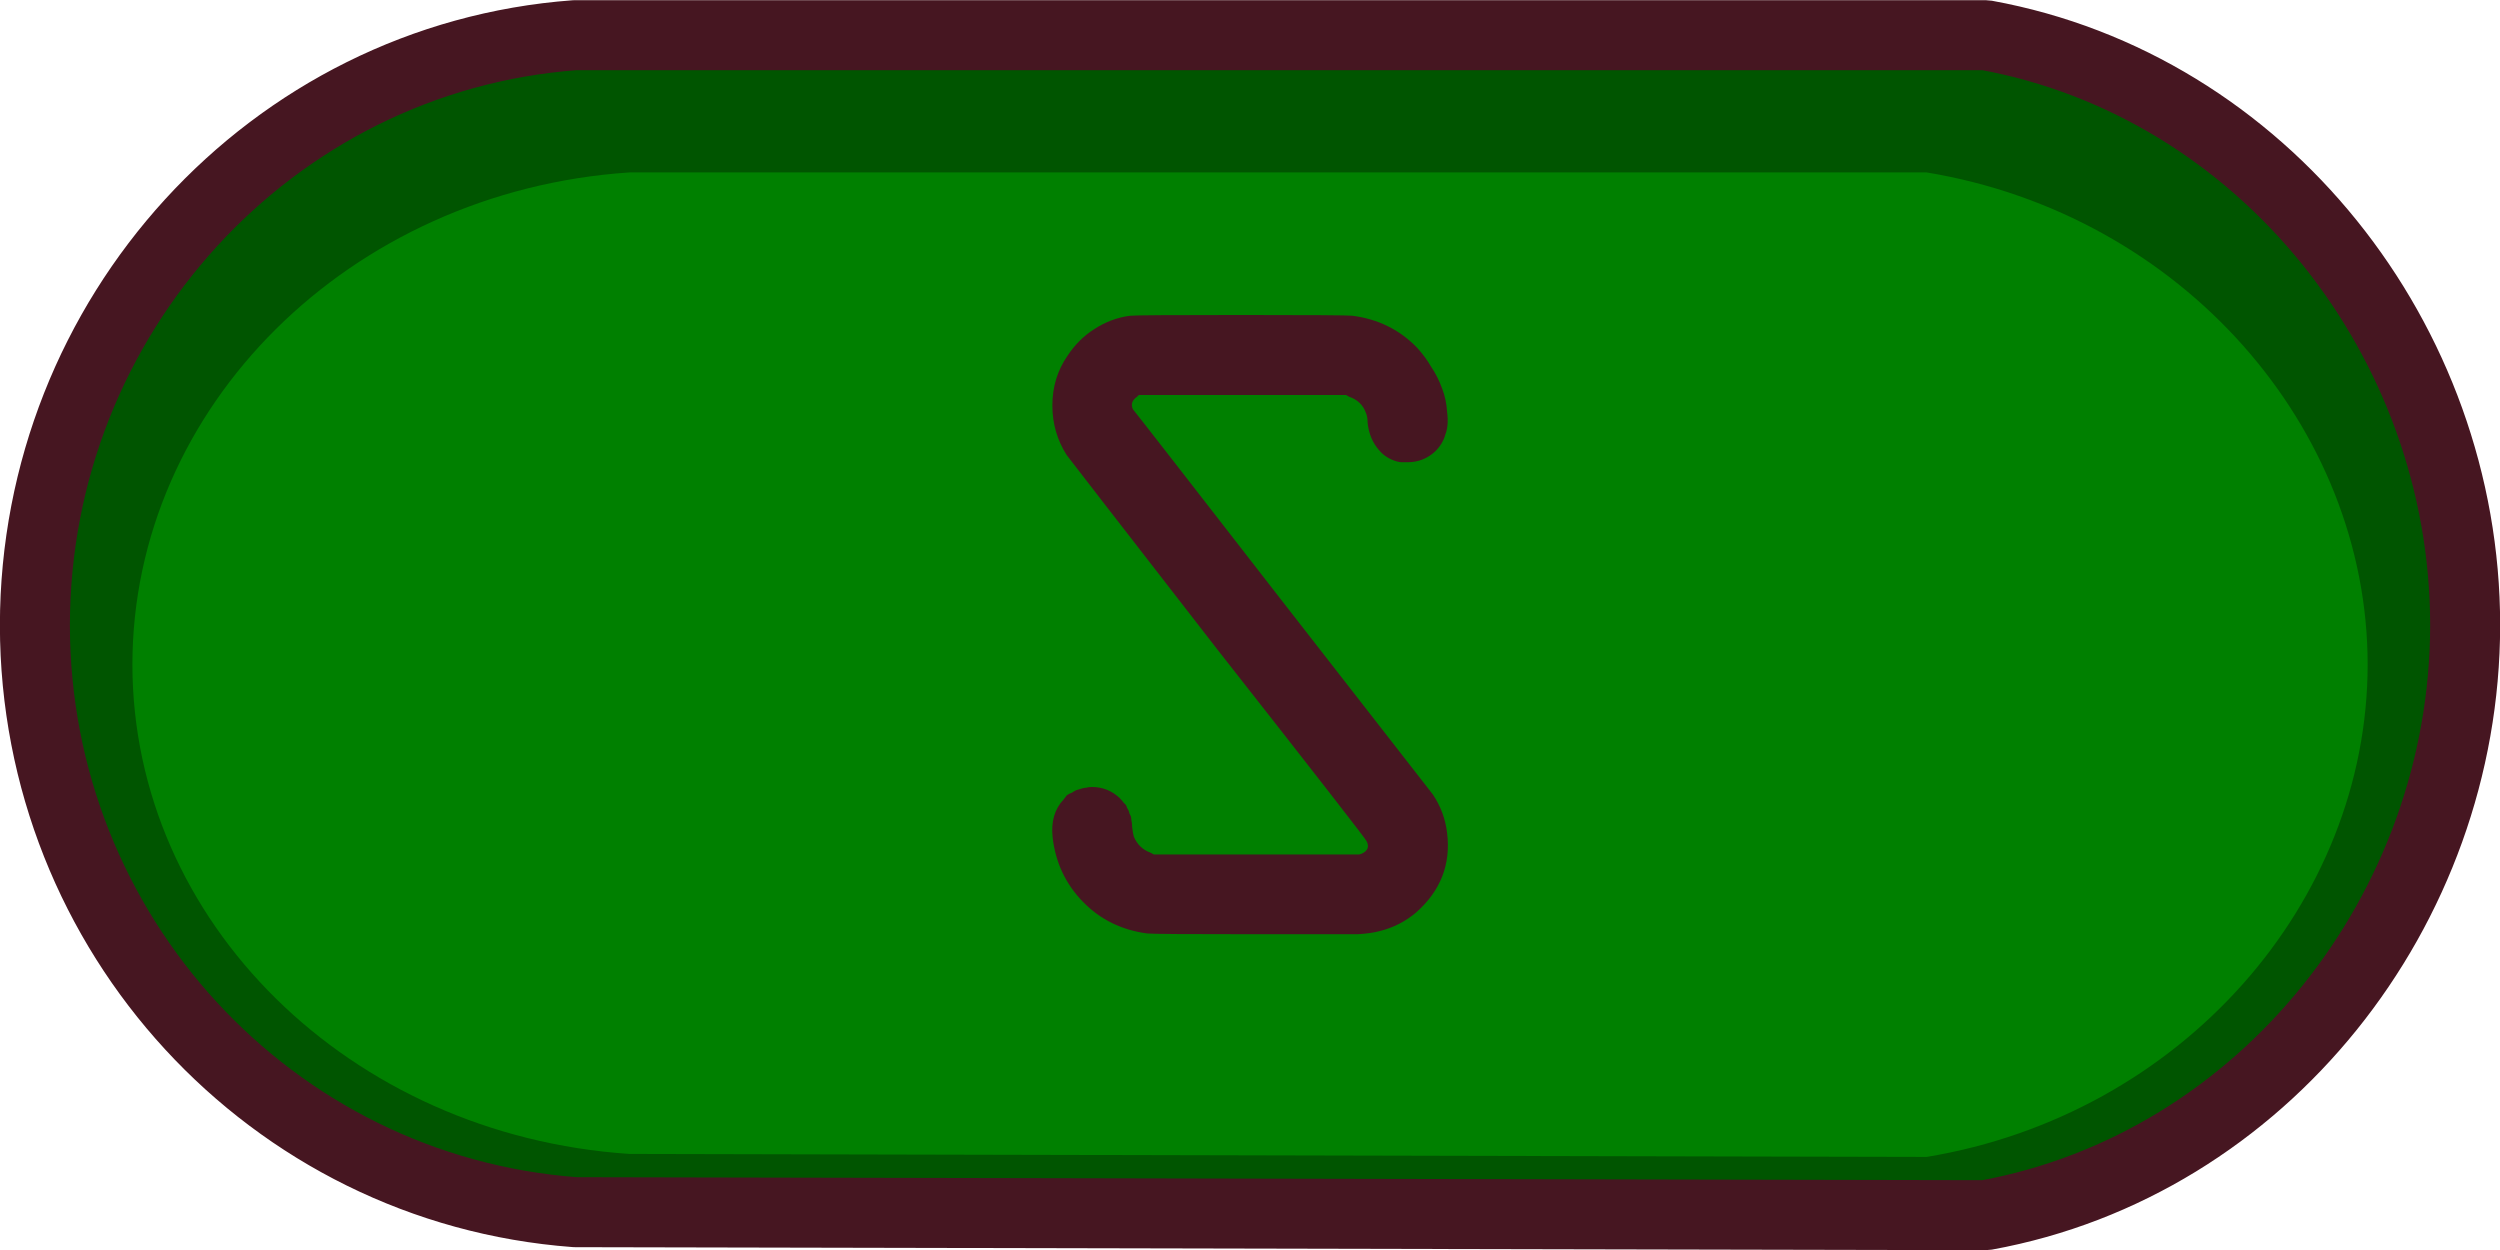
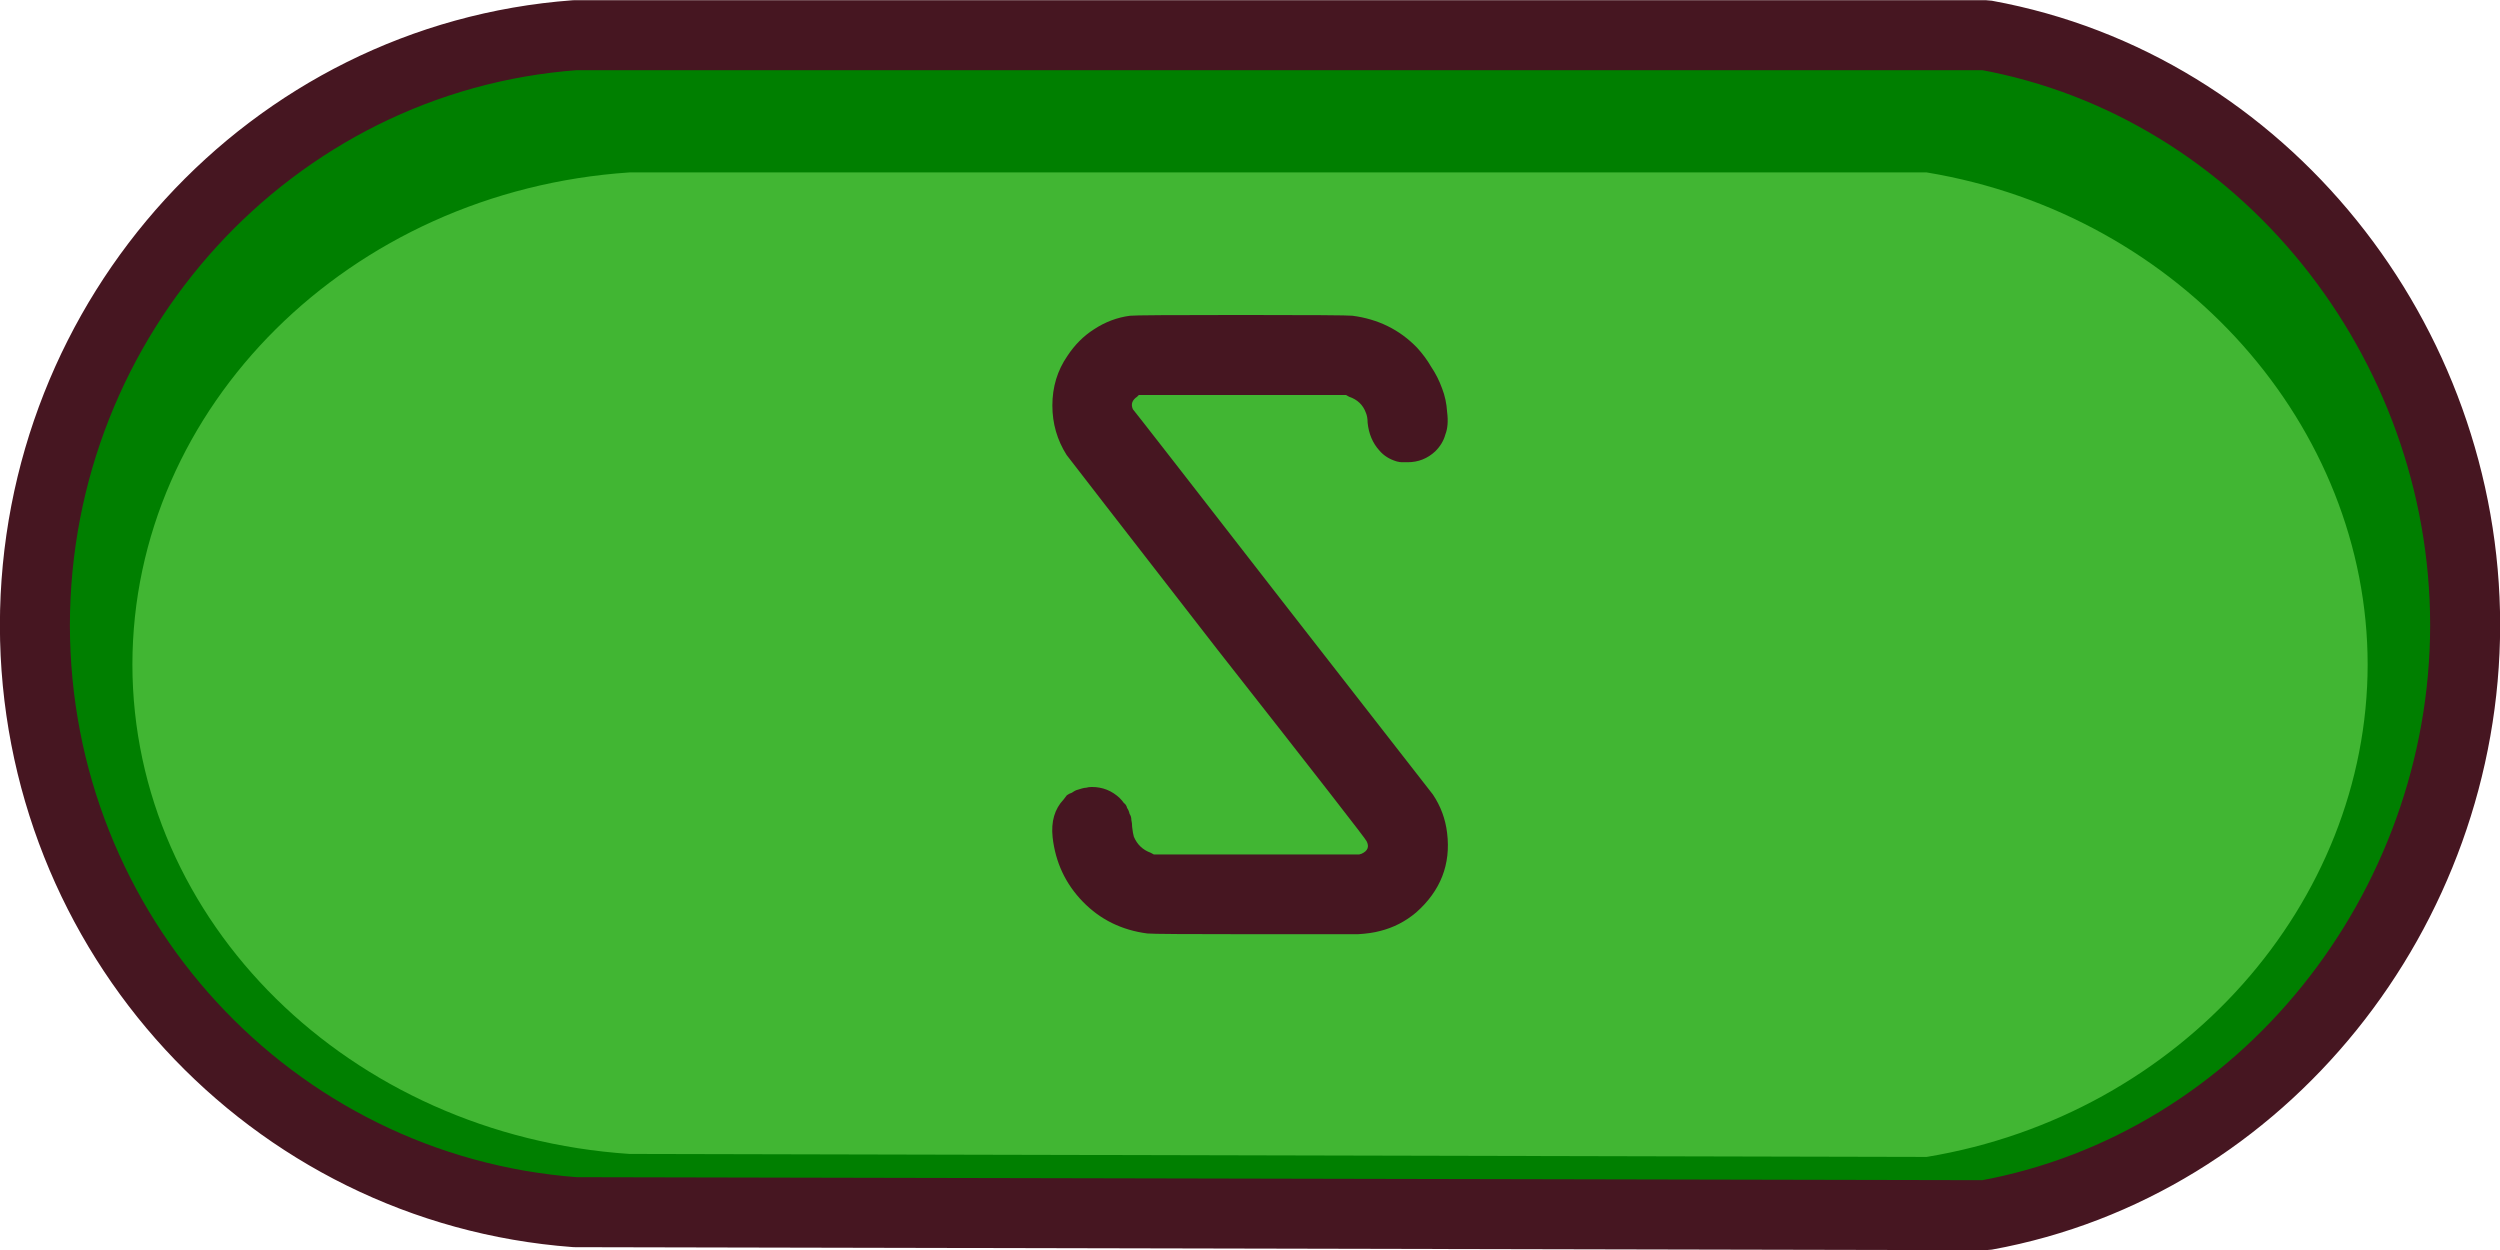
<svg xmlns="http://www.w3.org/2000/svg" width="10mm" height="5mm" viewBox="0 0 10 5" version="1.1" id="svg1995">
  <defs id="defs1992" />
  <g id="layer1" transform="translate(-71.54341,-152.2363)">
-     <path id="rect448" style="fill:#005500;fill-opacity:1;stroke:#461621;stroke-width:0.28;stroke-linecap:butt;stroke-linejoin:bevel;stroke-dasharray:none;stroke-opacity:1" d="m 73.844,152.377 v 0 c -1.218,0.09 -2.16,1.126 -2.161,2.36 8.64e-4,1.233 0.943,2.257 2.161,2.348 v 0 l 5.642,0.012 v 0 c 1.11,-0.202 1.917,-1.221 1.918,-2.36 -1.77e-4,-1.139 -0.808,-2.158 -1.918,-2.36 v 0 z" />
-     <path id="rect448-3" style="fill:#008000;fill-opacity:1;stroke:none;stroke-width:0.245;stroke-linecap:butt;stroke-linejoin:bevel;stroke-dasharray:none;stroke-opacity:1" d="m 74.061,152.926 v 0 c -1.12,0.075 -1.987,0.939 -1.988,1.968 7.95e-4,1.029 0.868,1.883 1.988,1.958 v 0 l 5.189,0.012 v 0 c 1.021,-0.169 1.763,-1.018 1.764,-1.969 -1.62e-4,-0.95 -0.743,-1.8 -1.764,-1.969 v 0 z" />
+     <path id="rect448" style="fill:#007f00;fill-opacity:1;stroke:#461621;stroke-width:0.28;stroke-linecap:butt;stroke-linejoin:bevel;stroke-dasharray:none;stroke-opacity:1" d="m 73.844,152.377 v 0 c -1.218,0.09 -2.16,1.126 -2.161,2.36 8.64e-4,1.233 0.943,2.257 2.161,2.348 v 0 l 5.642,0.012 v 0 c 1.11,-0.202 1.917,-1.221 1.918,-2.36 -1.77e-4,-1.139 -0.808,-2.158 -1.918,-2.36 v 0 z" />
+     <path id="rect448-3" style="fill:#41b633;fill-opacity:1;stroke:none;stroke-width:0.245;stroke-linecap:butt;stroke-linejoin:bevel;stroke-dasharray:none;stroke-opacity:1" d="m 74.061,152.926 v 0 c -1.12,0.075 -1.987,0.939 -1.988,1.968 7.95e-4,1.029 0.868,1.883 1.988,1.958 v 0 l 5.189,0.012 v 0 c 1.021,-0.169 1.763,-1.018 1.764,-1.969 -1.62e-4,-0.95 -0.743,-1.8 -1.764,-1.969 v 0 z" />
    <g aria-label="S" id="text4930" style="font-size:3.351px;font-family:OCRA;-inkscape-font-specification:'OCRA, Normal';text-align:center;text-anchor:middle;fill:#461621;stroke-width:0.2;stroke-linecap:round;stroke-linejoin:bevel" transform="translate(8.7216375e-4,0.5882152)">
      <path d="m 76.064,152.911 q 0.02,-0.003 0.442,-0.003 0.422,0 0.446,0.003 0.154,0.02 0.258,0.127 0.034,0.037 0.057,0.077 0.027,0.04 0.044,0.087 0.017,0.044 0.02,0.094 0.007,0.054 -0.007,0.09 -0.01,0.037 -0.04,0.067 -0.047,0.044 -0.111,0.044 -0.017,0 -0.023,0 -0.007,0 -0.02,-0.003 -0.044,-0.013 -0.07,-0.044 -0.04,-0.044 -0.047,-0.111 0,-0.024 -0.007,-0.04 -0.017,-0.047 -0.067,-0.064 l -0.013,-0.007 h -0.412 -0.416 l -0.007,0.007 q -0.03,0.02 -0.017,0.05 0.007,0.007 0.597,0.767 0.593,0.761 0.603,0.774 0.047,0.07 0.057,0.154 0.023,0.188 -0.124,0.318 -0.064,0.054 -0.144,0.074 -0.037,0.01 -0.09,0.013 -0.05,0 -0.399,0 -0.419,0 -0.442,-0.003 -0.154,-0.02 -0.258,-0.127 -0.104,-0.107 -0.121,-0.258 -0.01,-0.094 0.044,-0.151 0.007,-0.01 0.013,-0.017 0.01,-0.007 0.02,-0.01 0.01,-0.007 0.017,-0.01 0.01,-0.003 0.023,-0.007 0.01,-0.003 0.017,-0.003 0.01,-0.003 0.023,-0.003 0.064,0 0.111,0.044 0.01,0.01 0.017,0.02 0.01,0.007 0.013,0.02 0.007,0.01 0.01,0.024 0.007,0.01 0.007,0.024 0.003,0.013 0.003,0.027 0.003,0.027 0.007,0.04 0.02,0.047 0.067,0.064 l 0.013,0.007 h 0.412 0.409 l 0.01,-0.003 q 0.037,-0.017 0.02,-0.05 0,-0.007 -0.597,-0.767 -0.593,-0.764 -0.603,-0.778 -0.057,-0.09 -0.057,-0.198 0,-0.111 0.06,-0.198 0.044,-0.067 0.107,-0.107 0.067,-0.044 0.144,-0.054 z" id="path5761" />
    </g>
  </g>
</svg>
